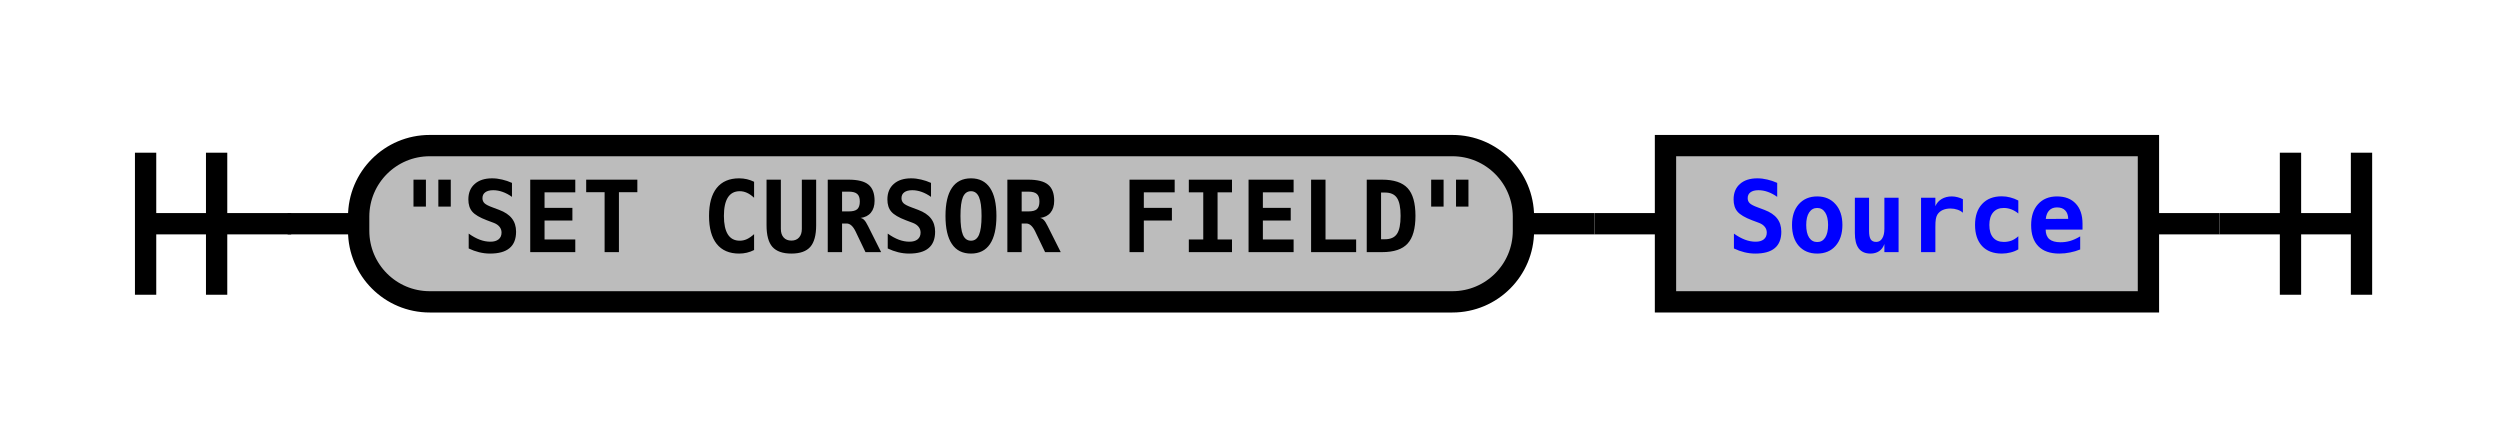
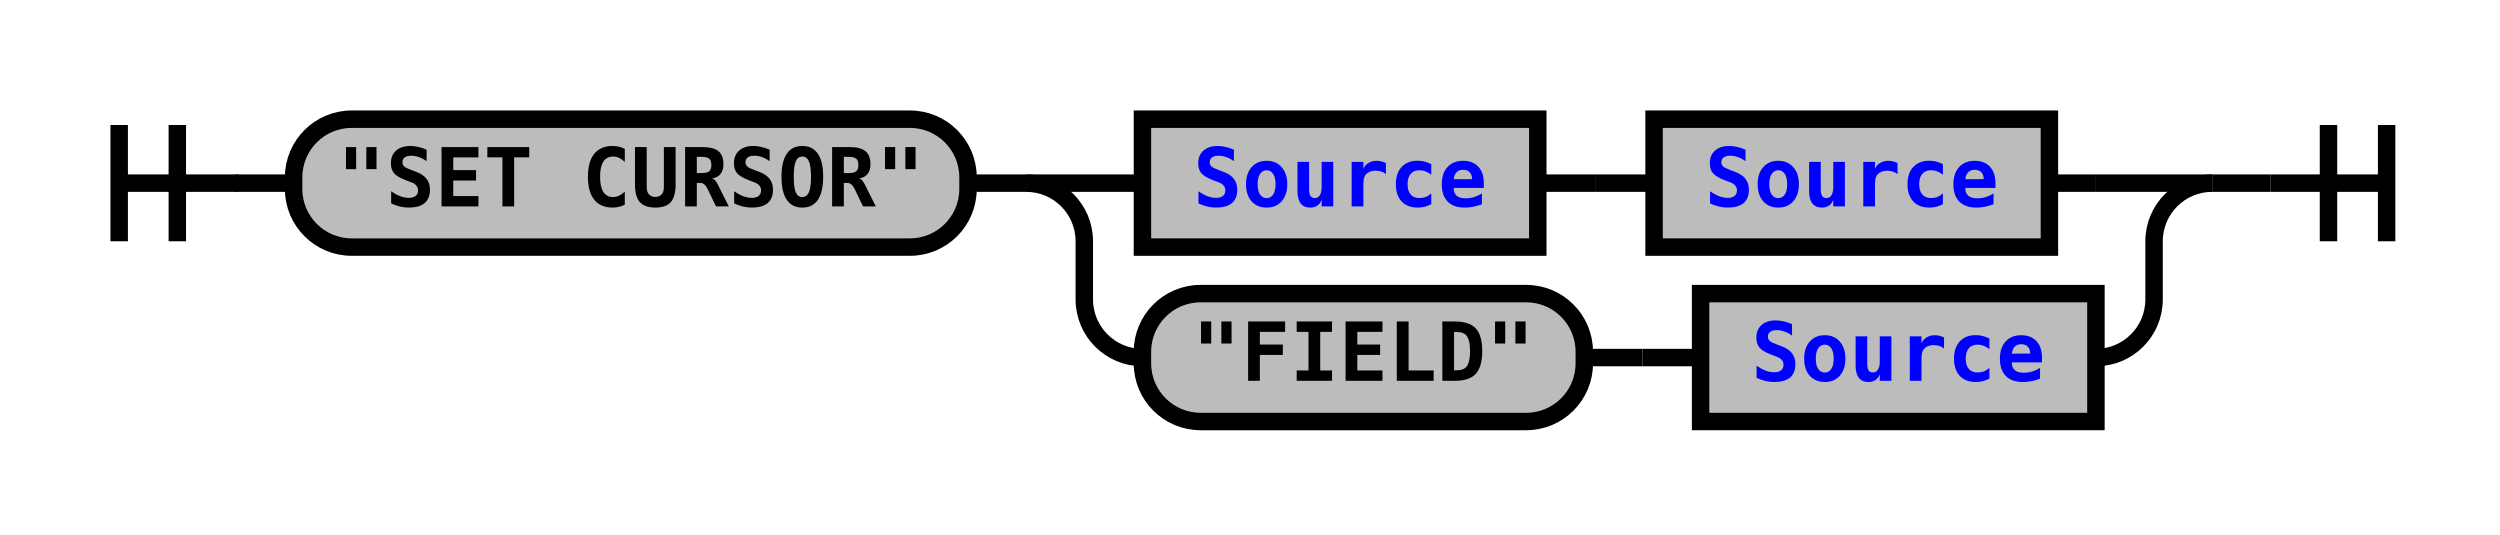
- <svg xmlns="http://www.w3.org/2000/svg" xmlns:xlink="http://www.w3.org/1999/xlink" class="railroad-diagram" width="352" height="62" viewBox="0 0 352 62">
+ <svg xmlns="http://www.w3.org/2000/svg" xmlns:xlink="http://www.w3.org/1999/xlink" class="railroad-diagram" width="430" height="92" viewBox="0 0 430 92">
  <defs>
    <style type="text/css">
path {
stroke-width: 3;
stroke: black;
fill: rgba(0,0,0,0);
}
text {
font: bold 14px monospace;
text-anchor: middle;
}
text.diagram-text {
font-size: 12px;
}
a {
fill: blue;
}
text.diagram-arrow {
font-size: 16px;
}
text.label {
text-anchor: start;
}
text.comment {
font: italic 12px monospace;
}
rect {
stroke-width: 3;
stroke: black;
fill: #BCBCBC;
}
path.diagram-text {
stroke-width: 3;
stroke: black;
fill: #BCBCBC;
cursor: help;
}
</style>
  </defs>
  <g transform="translate(.5 .5)">
    <path d="M 20 21 v 20 m 10 -20 v 20 m -10 -10 h 20.5" />
    <path d="M40 31h10" />
    <g>
      <path d="M50 31h0" />
-       <path d="M302 31h0" />
+       <path d="M380 31h0" />
      <g class="terminal">
        <path d="M50 31h0" />
-         <path d="M214 31h0" />
-         <rect x="50" y="20" width="164" height="22" rx="10" ry="10" />
-         <text x="132" y="35">"SET CURSOR FIELD"</text>
+         <path d="M166 31h0" />
+         <rect x="50" y="20" width="116" height="22" rx="10" ry="10" />
+         <text x="108" y="35">"SET CURSOR"</text>
      </g>
-       <path d="M214 31h10" />
-       <path d="M224 31h10" />
-       <g class="non-terminal">
-         <path d="M234 31h0" />
-         <path d="M302 31h0" />
-         <rect x="234" y="20" width="68" height="22" />
-         <a xlink:href="reuse_source.svg">
-           <text x="268" y="35">Source</text>
-         </a>
+       <path d="M166 31h10" />
+       <g>
+         <path d="M176 31h0" />
+         <path d="M380 31h0" />
+         <path d="M176 31h20" />
+         <g>
+           <path d="M196 31h0" />
+           <path d="M352 31h8" />
+           <g class="non-terminal">
+             <path d="M196 31h0" />
+             <path d="M264 31h0" />
+             <rect x="196" y="20" width="68" height="22" />
+             <a xlink:href="reuse_source.svg">
+               <text x="230" y="35">Source</text>
+             </a>
+           </g>
+           <path d="M264 31h10" />
+           <path d="M274 31h10" />
+           <g class="non-terminal">
+             <path d="M284 31h0" />
+             <path d="M352 31h0" />
+             <rect x="284" y="20" width="68" height="22" />
+             <a xlink:href="reuse_source.svg">
+               <text x="318" y="35">Source</text>
+             </a>
+           </g>
+         </g>
+         <path d="M360 31h20" />
+         <path d="M176 31a10 10 0 0 1 10 10v10a10 10 0 0 0 10 10" />
+         <g>
+           <path d="M196 61h0" />
+           <path d="M360 61h0" />
+           <g class="terminal">
+             <path d="M196 61h0" />
+             <path d="M272 61h0" />
+             <rect x="196" y="50" width="76" height="22" rx="10" ry="10" />
+             <text x="234" y="65">"FIELD"</text>
+           </g>
+           <path d="M272 61h10" />
+           <path d="M282 61h10" />
+           <g class="non-terminal">
+             <path d="M292 61h0" />
+             <path d="M360 61h0" />
+             <rect x="292" y="50" width="68" height="22" />
+             <a xlink:href="reuse_source.svg">
+               <text x="326" y="65">Source</text>
+             </a>
+           </g>
+         </g>
+         <path d="M360 61a10 10 0 0 0 10 -10v-10a10 10 0 0 1 10 -10" />
      </g>
    </g>
-     <path d="M302 31h10" />
-     <path d="M 312 31 h 20 m -10 -10 v 20 m 10 -20 v 20" />
+     <path d="M380 31h10" />
+     <path d="M 390 31 h 20 m -10 -10 v 20 m 10 -20 v 20" />
  </g>
</svg>
